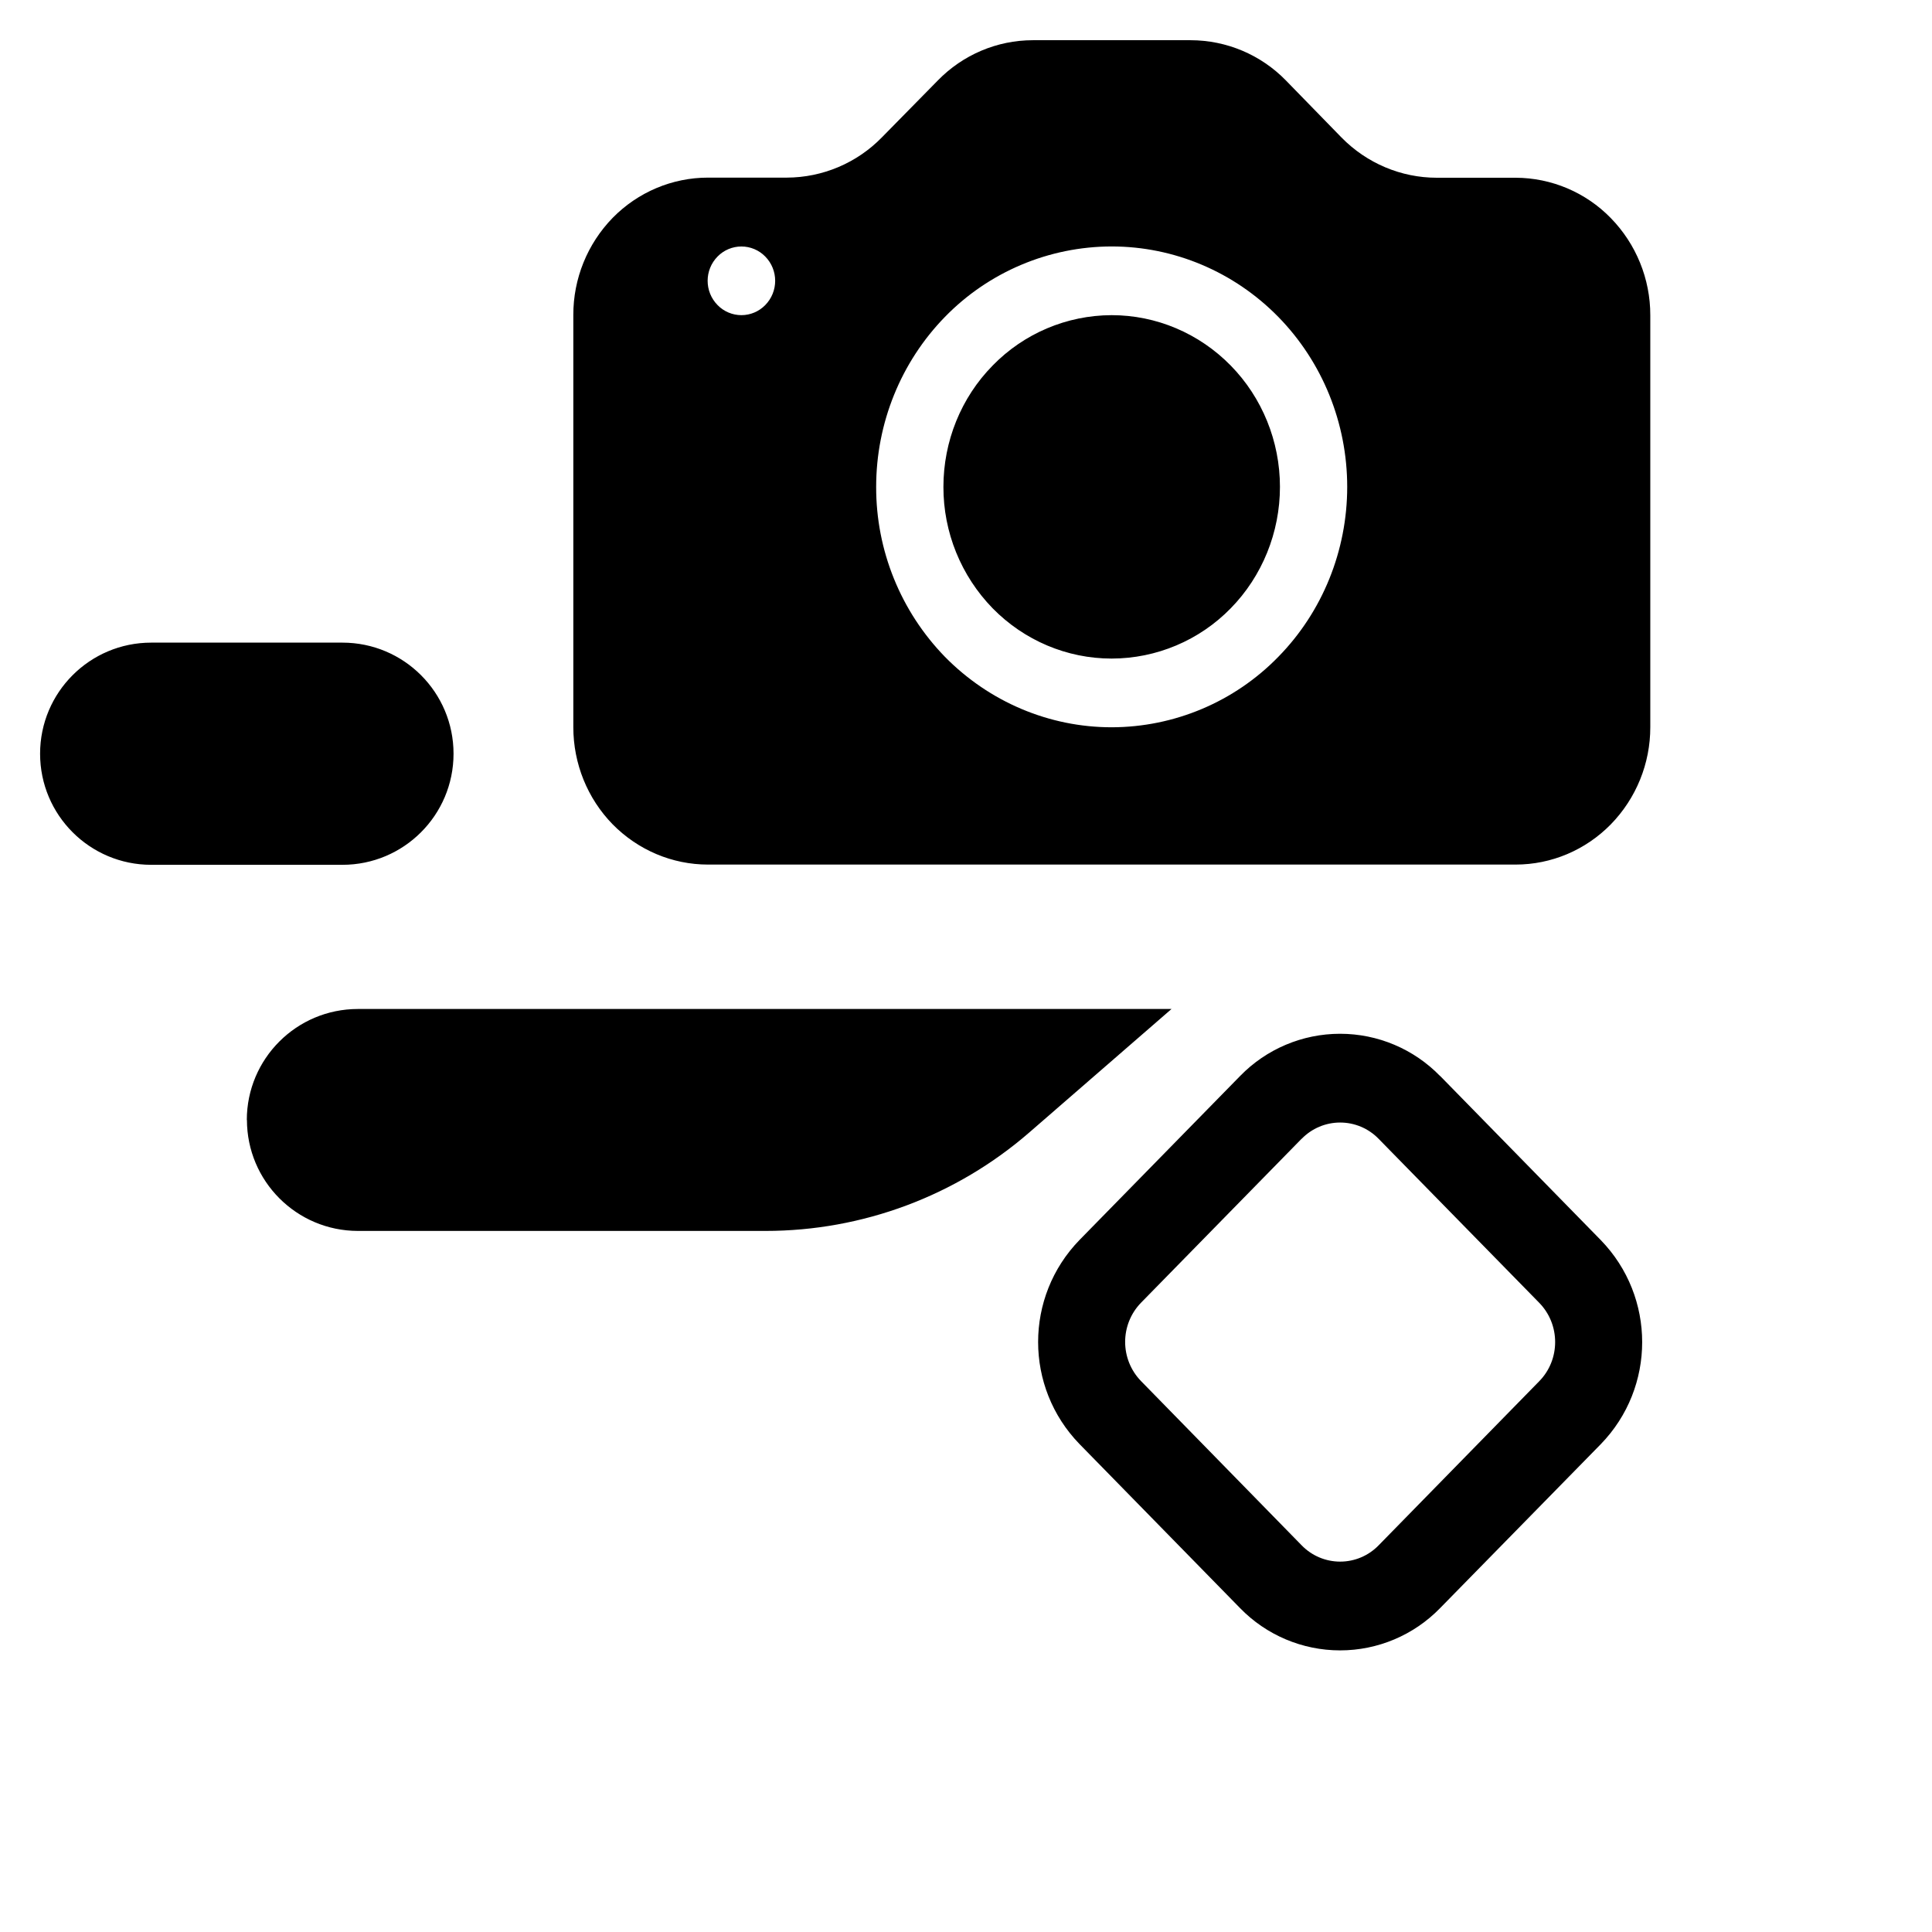
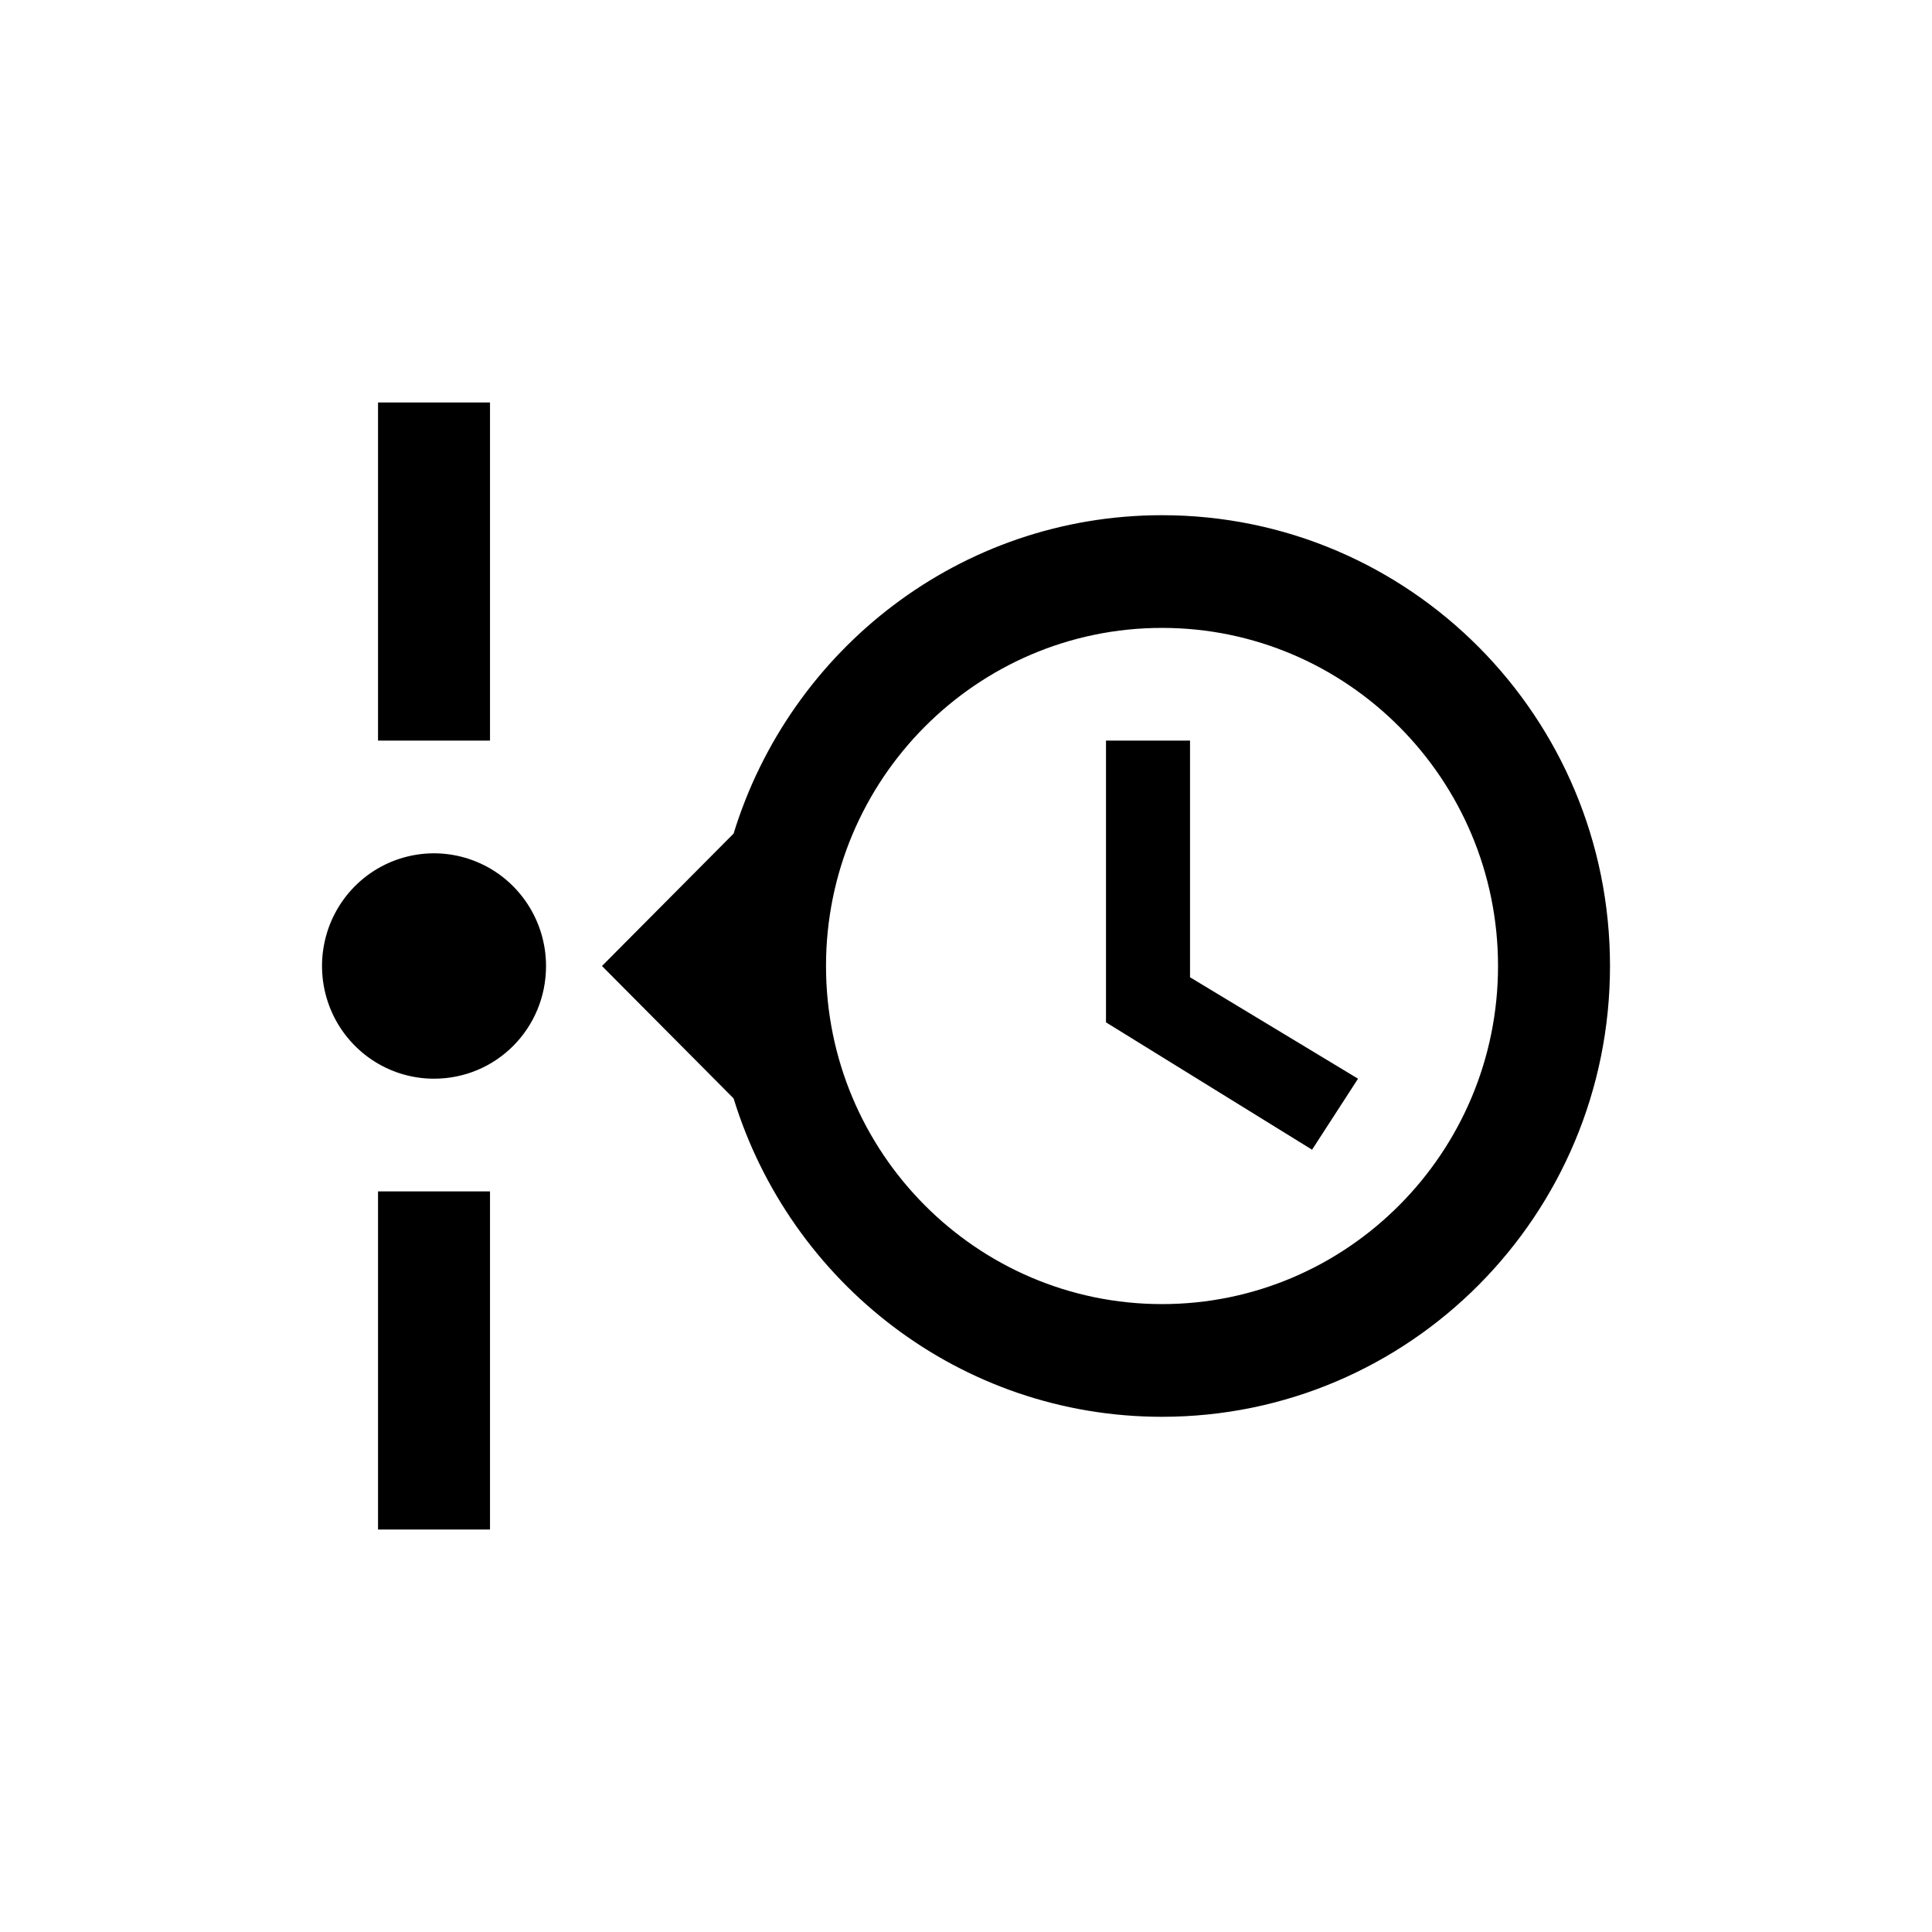
- <svg xmlns="http://www.w3.org/2000/svg" width="16" height="16" viewBox="0 0 16 16" fill="none">
-   <path fill="#000" fill-rule="evenodd" d="M5.863 1.471c-.296 0-.58.12-.789.333a1.15 1.15 0 0 0-.326.805v3.413c0 .302.117.591.326.805.21.213.493.333.789.333h6.689c.296 0 .579-.12.788-.333a1.15 1.15 0 0 0 .327-.805V2.61a1.15 1.15 0 0 0-.327-.804 1.104 1.104 0 0 0-.788-.334h-.653c-.296 0-.58-.12-.789-.333L10.65.667A1.103 1.103 0 0 0 9.86.333H8.554c-.296 0-.58.12-.788.334l-.462.47a1.104 1.104 0 0 1-.788.334h-.653ZM6.14 2.61a.276.276 0 0 1-.197-.083.287.287 0 0 1 0-.403.276.276 0 0 1 .394 0 .287.287 0 0 1 0 .403.276.276 0 0 1-.197.083Zm5.017 1.422c0 .528-.205 1.035-.571 1.408a1.931 1.931 0 0 1-1.38.583c-.517 0-1.013-.21-1.38-.583a2.012 2.012 0 0 1-.57-1.408c0-.528.205-1.034.57-1.408a1.931 1.931 0 0 1 1.38-.583c.518 0 1.014.21 1.38.583.366.374.571.88.571 1.408Zm-.557 0c0 .377-.147.74-.408 1.006a1.38 1.38 0 0 1-.986.416c-.37 0-.724-.15-.985-.416a1.437 1.437 0 0 1-.408-1.006c0-.377.146-.739.408-1.005a1.38 1.38 0 0 1 .985-.417c.37 0 .724.15.986.417.261.266.408.628.408 1.005Zm-9.348 1.29a.92.92 0 1 0 0 1.84h1.584a.92.92 0 0 0 0-1.84H1.253Zm.792 3.954a.92.92 0 0 1 .92-.92h6.738L8.526 9.377a3.333 3.333 0 0 1-2.186.817H2.964a.92.92 0 0 1-.919-.92Zm8.736.155a.444.444 0 0 1 .637 0l1.33 1.358c.176.18.176.471 0 .65l-1.33 1.359a.444.444 0 0 1-.637 0L9.45 11.438a.466.466 0 0 1 0-.65l1.33-1.358Zm1.146-.52a1.155 1.155 0 0 0-1.656 0l-1.33 1.358a1.213 1.213 0 0 0 0 1.69l1.33 1.359a1.155 1.155 0 0 0 1.656 0l1.331-1.358a1.213 1.213 0 0 0 0-1.69l-1.33-1.359Z" clip-rule="evenodd" />
+ <svg xmlns="http://www.w3.org/2000/svg" width="24" height="24" viewBox="0 0 24 24" fill="none">
+   <path d="M6.087 5V9.2H4.696V5H6.087ZM4.696 19V14.8H6.087V19H4.696ZM6.783 12C6.783 12.777 6.163 13.4 5.391 13.4C5.116 13.4 4.847 13.318 4.618 13.164C4.39 13.01 4.211 12.792 4.106 12.536C4.001 12.28 3.973 11.998 4.027 11.727C4.08 11.455 4.213 11.206 4.407 11.01C4.602 10.814 4.85 10.681 5.12 10.627C5.39 10.573 5.67 10.601 5.924 10.707C6.178 10.812 6.395 10.992 6.548 11.222C6.701 11.452 6.783 11.723 6.783 12ZM14.435 6.4C17.51 6.4 20 8.906 20 12C20 15.094 17.51 17.6 14.435 17.6C11.93 17.6 9.816 15.934 9.113 13.645L7.478 12L9.113 10.355C9.816 8.066 11.93 6.4 14.435 6.4ZM14.435 7.8C12.132 7.8 10.261 9.683 10.261 12C10.261 14.317 12.132 16.2 14.435 16.2C16.737 16.2 18.609 14.317 18.609 12C18.609 9.683 16.737 7.8 14.435 7.8ZM13.739 12.7V9.2H14.783V12.14L16.87 13.4L16.299 14.282L13.739 12.7Z" fill="black" />
</svg>
